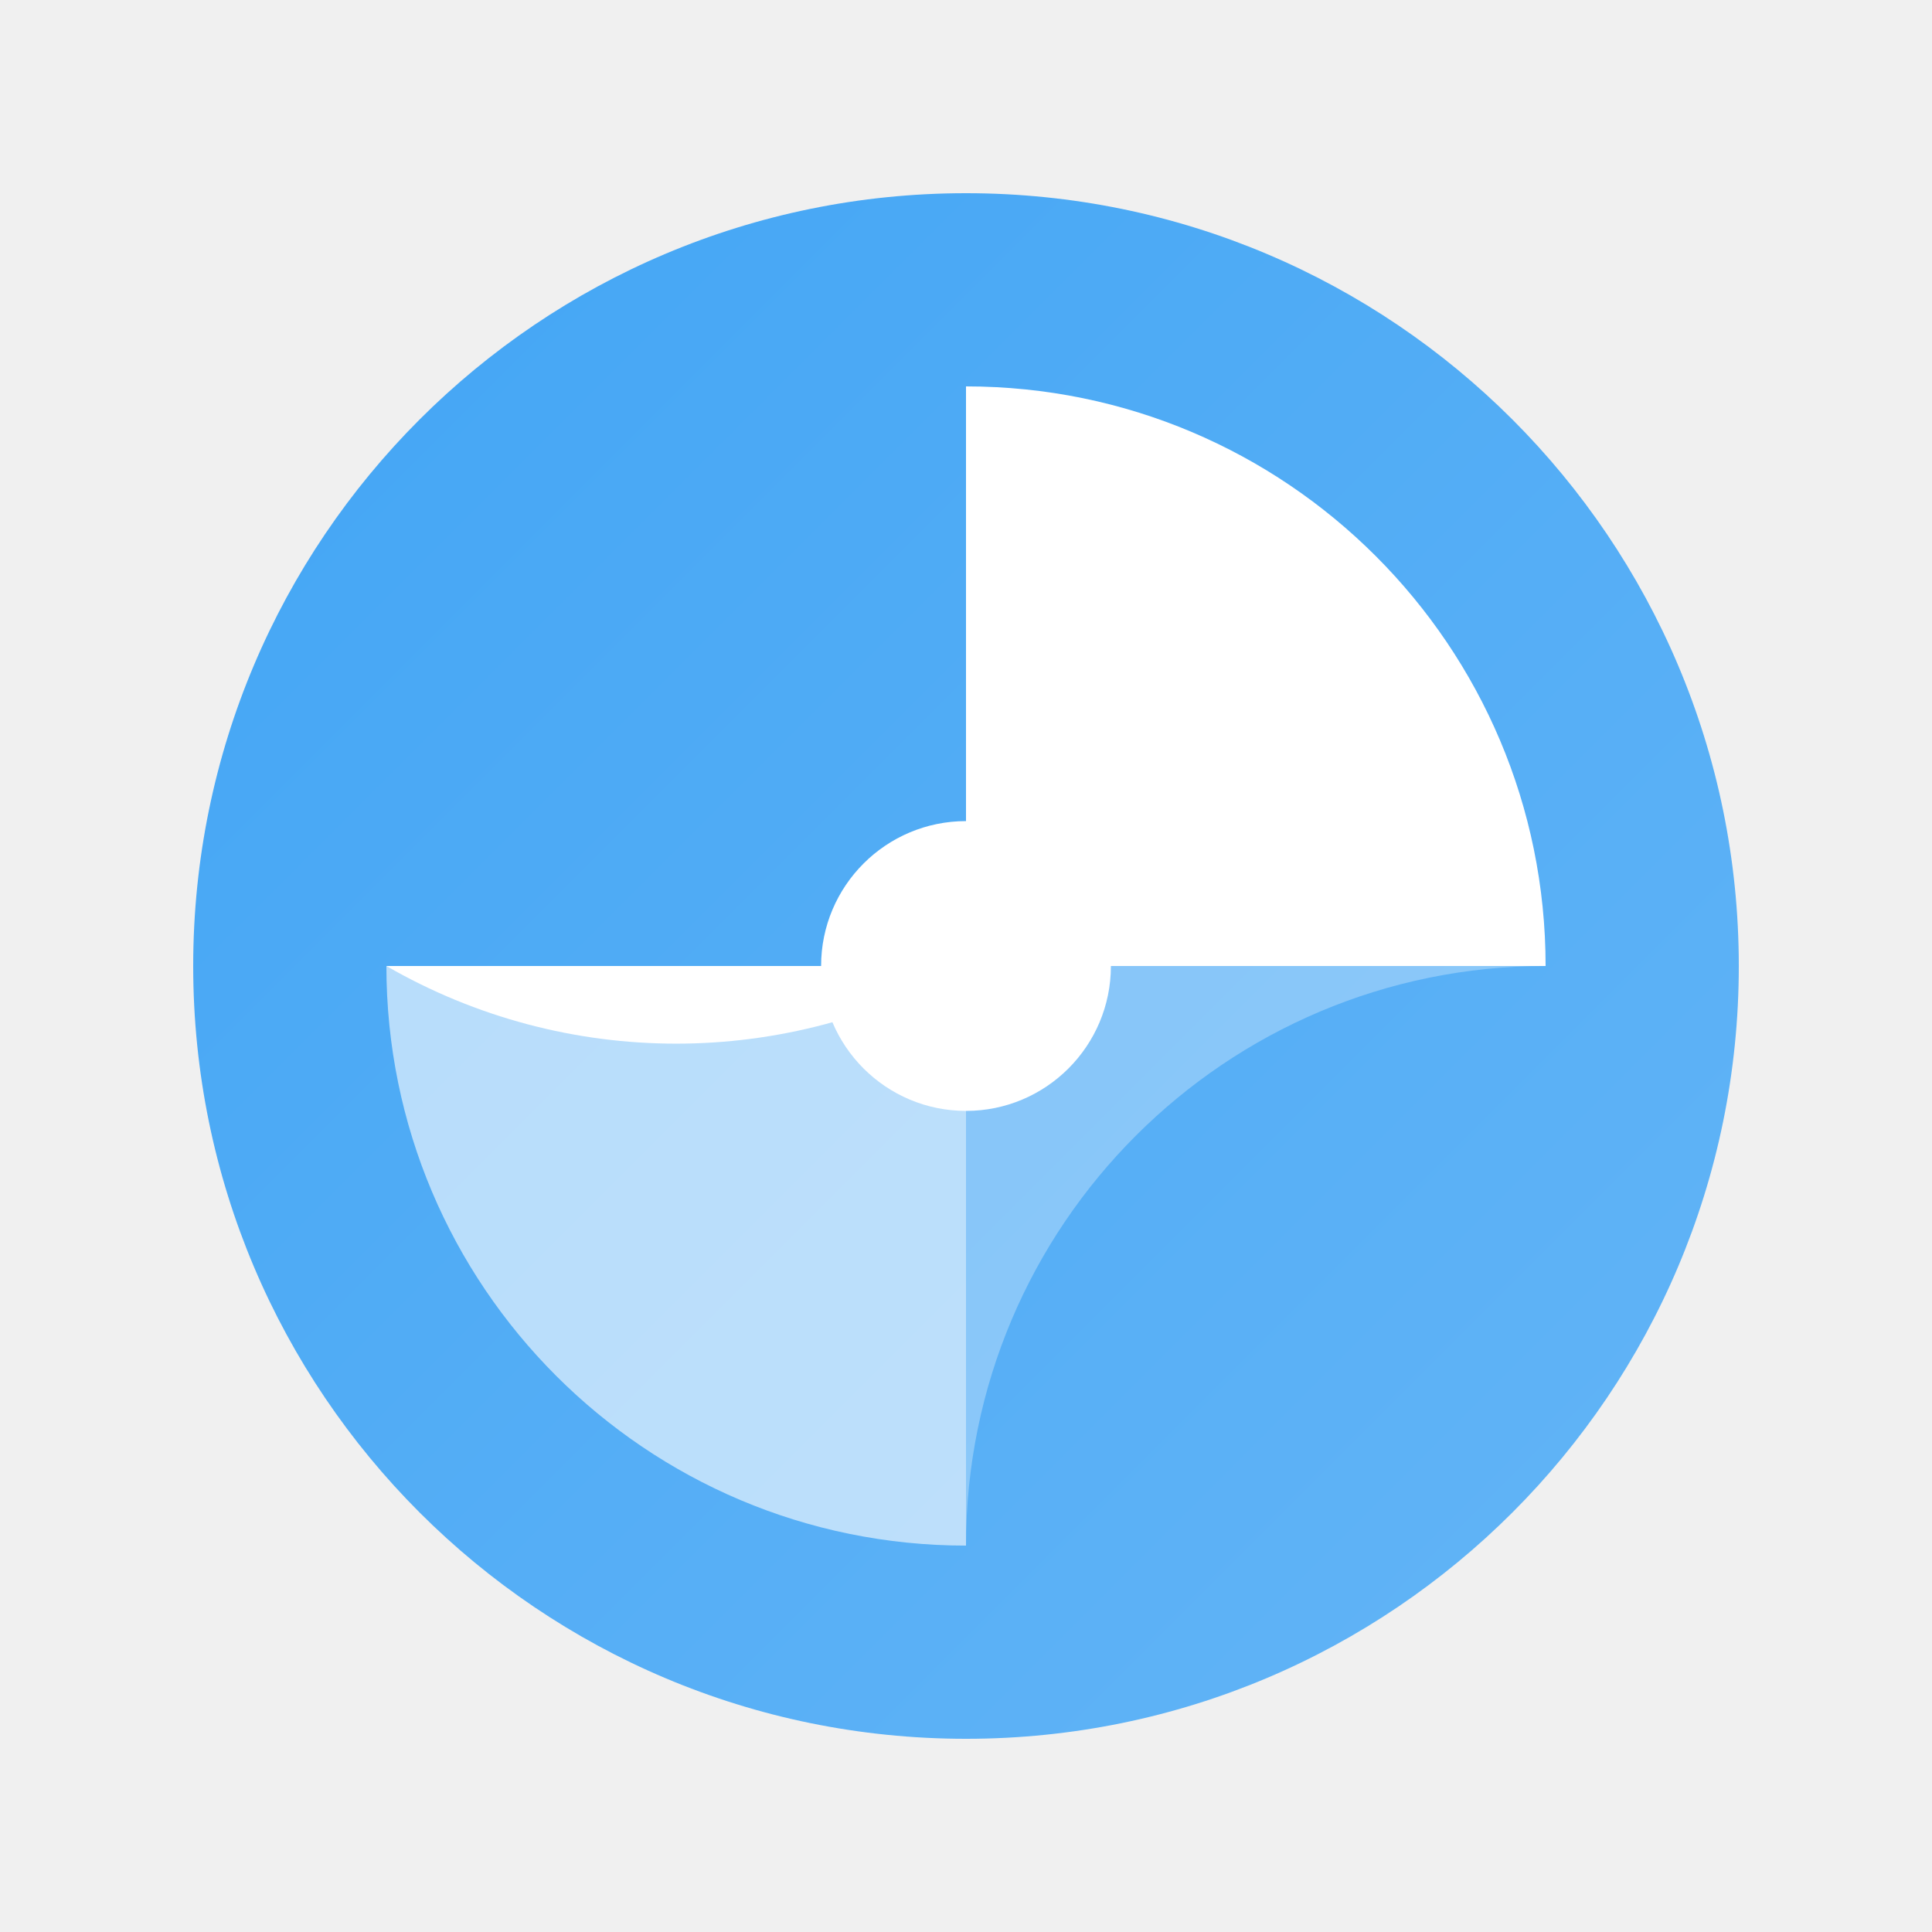
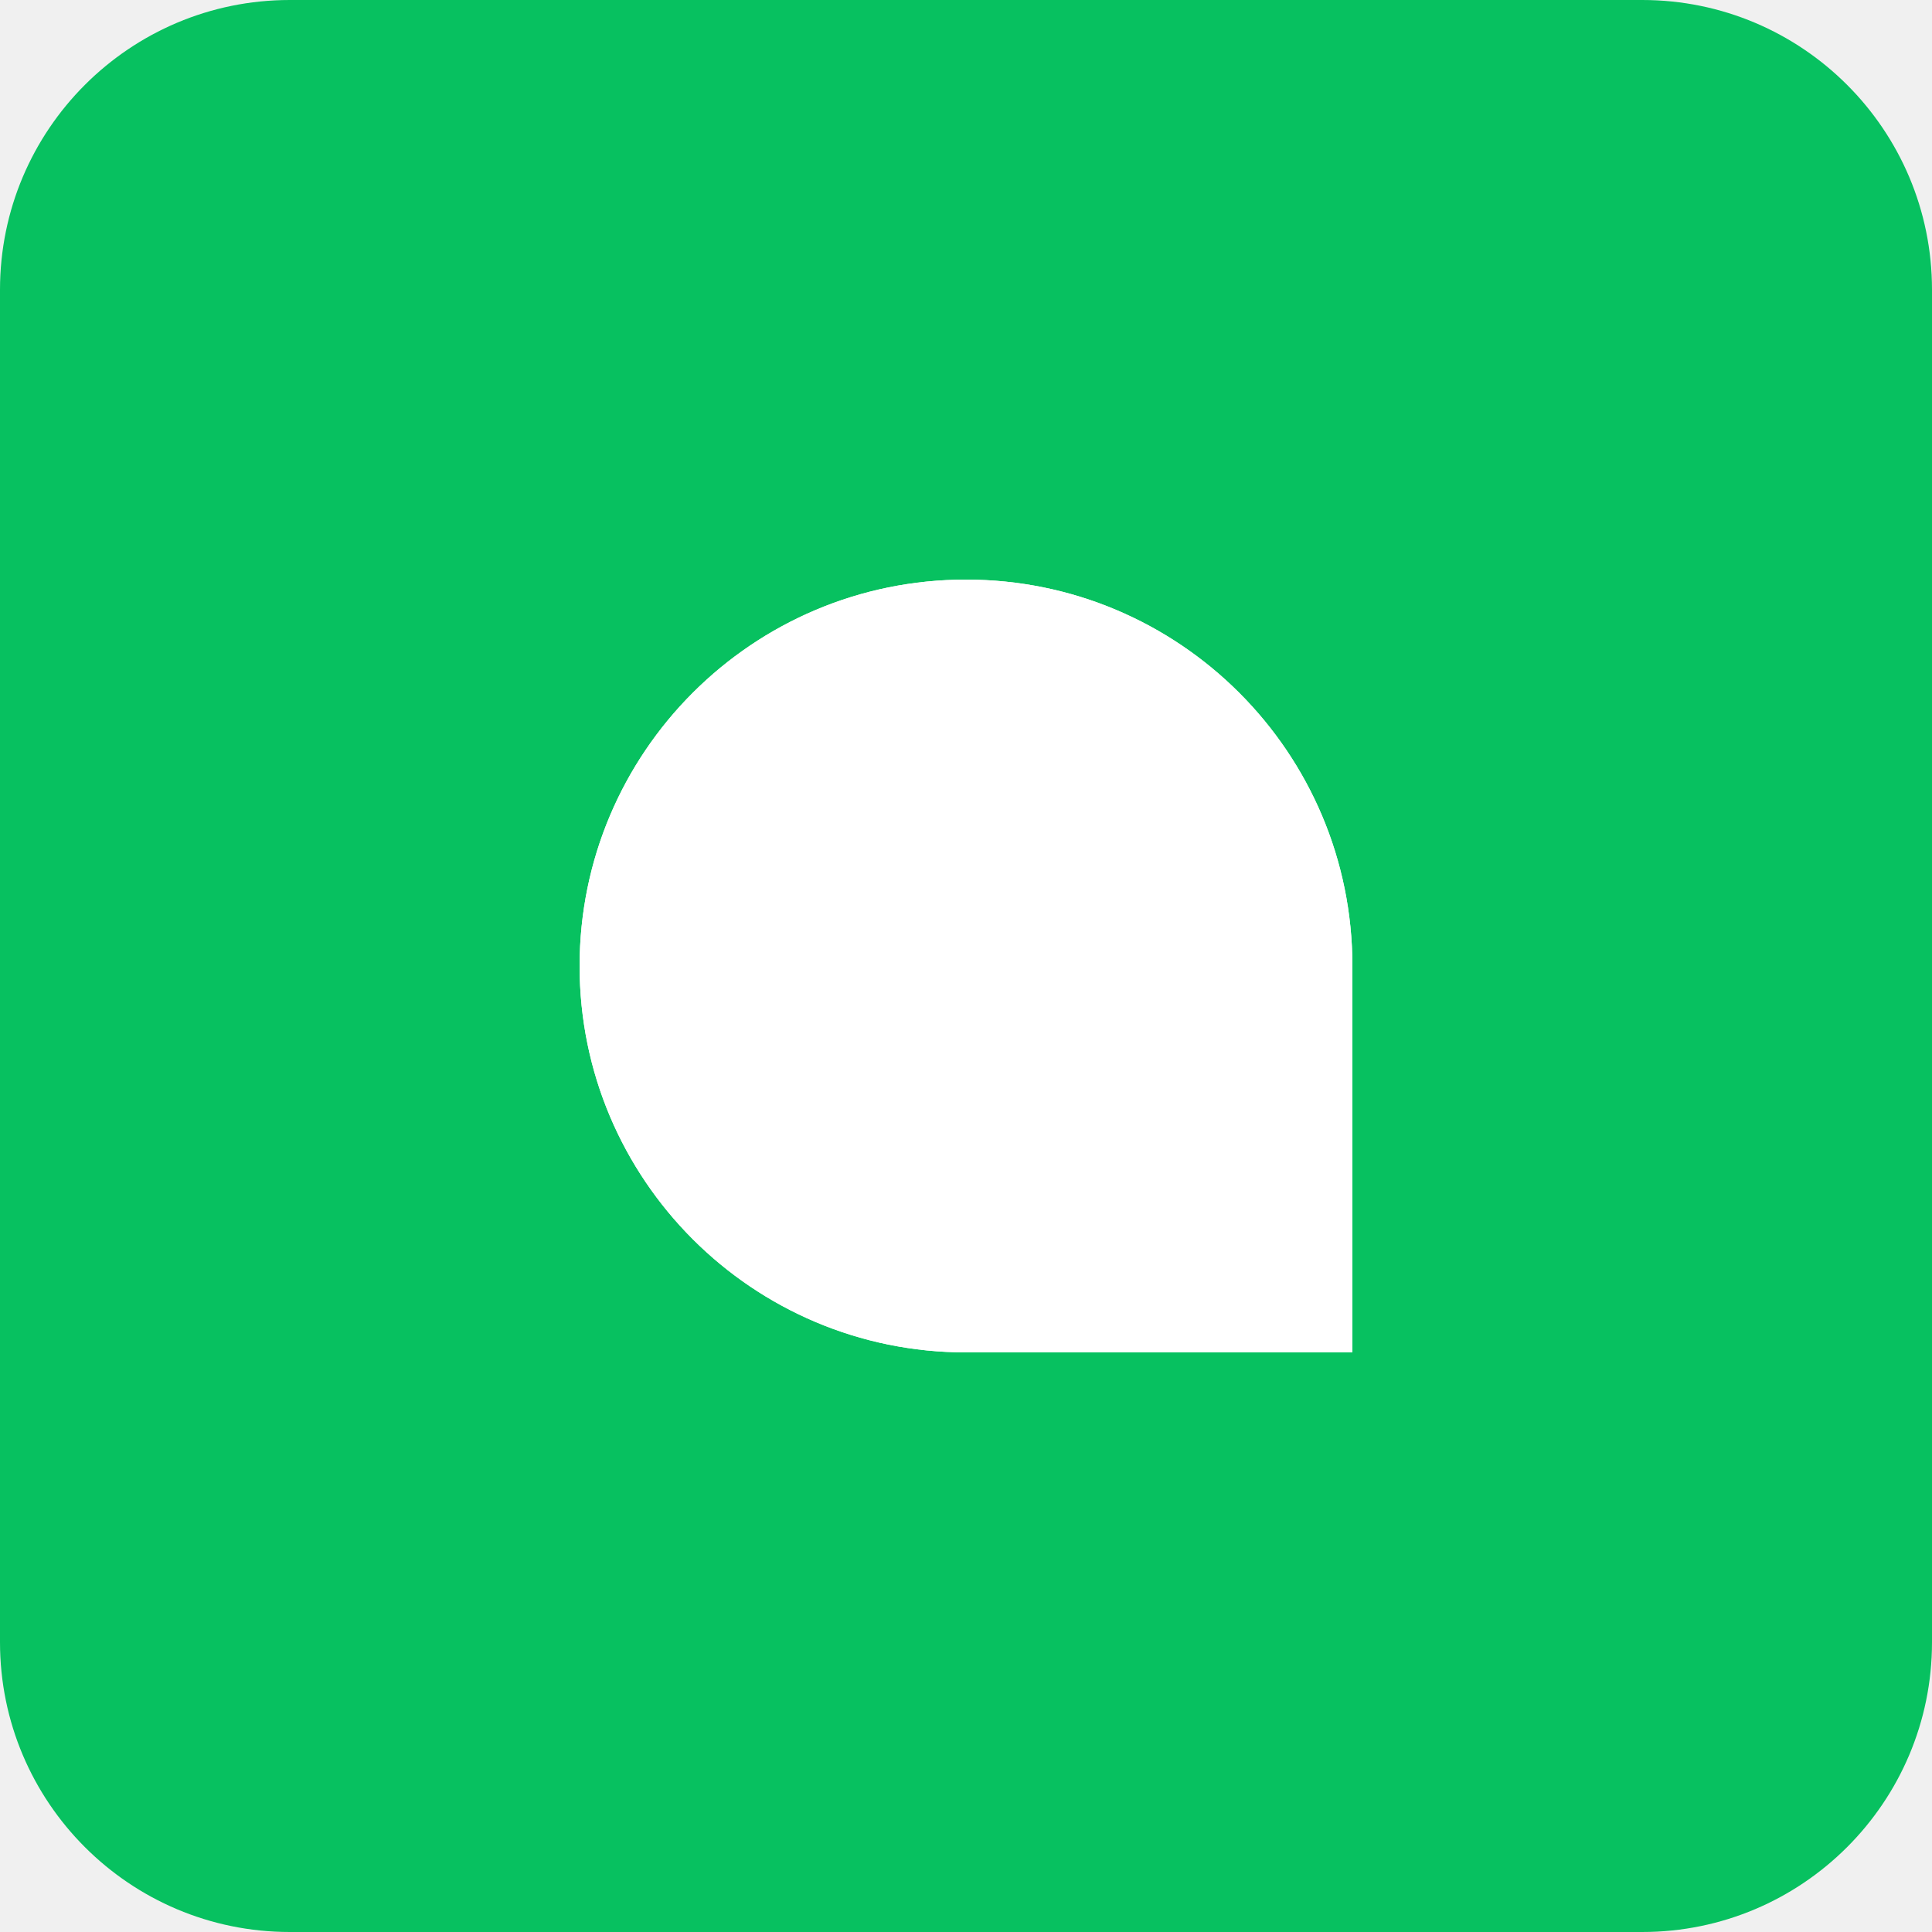
- <svg xmlns="http://www.w3.org/2000/svg" width="200" height="200" viewBox="0 0 200 200">
-   <defs>
-     <linearGradient id="gradient" x1="0%" y1="0%" x2="100%" y2="100%">
-       <stop offset="0%" stop-color="#42a5f5" />
-       <stop offset="100%" stop-color="#64b5f6" />
-     </linearGradient>
-   </defs>
-   <circle cx="100" cy="100" r="80" fill="url(#gradient)" />
-   <path d="M100 40 A60 60 0 0 1 160 100 L100 100 Z" fill="#ffffff" />
-   <path d="M100 100 A60 60 0 0 1 40 100 L100 100 Z" fill="#ffffff" />
-   <path d="M100 160 A60 60 0 0 1 40 100 L100 100 Z" fill="#ffffff" opacity="0.6" />
-   <path d="M100 160 A60 60 0 0 1 160 100 L100 100 Z" fill="#ffffff" opacity="0.3" />
-   <circle cx="100" cy="100" r="15" fill="#ffffff" />
+ <svg xmlns="http://www.w3.org/2000/svg" width="200" height="200" viewBox="0 0 200 200" fill="none">
+   <rect width="200" height="200" rx="30" fill="#07C160" />
+   <path d="M60 100C60 77.909 77.909 60 100 60V60C122.091 60 140 77.909 140 100V140H100C77.909 140 60 122.091 60 100V100Z" fill="white" />
+   <path d="M100 60C122.091 60 140 77.909 140 100C140 122.091 122.091 140 100 140C77.909 140 60 122.091 60 100C60 77.909 77.909 60 100 60ZM100 80C88.954 80 80 88.954 80 100C80 111.046 88.954 120 100 120C111.046 120 120 111.046 120 100C120 88.954 111.046 80 100 80Z" fill="white" />
</svg>
